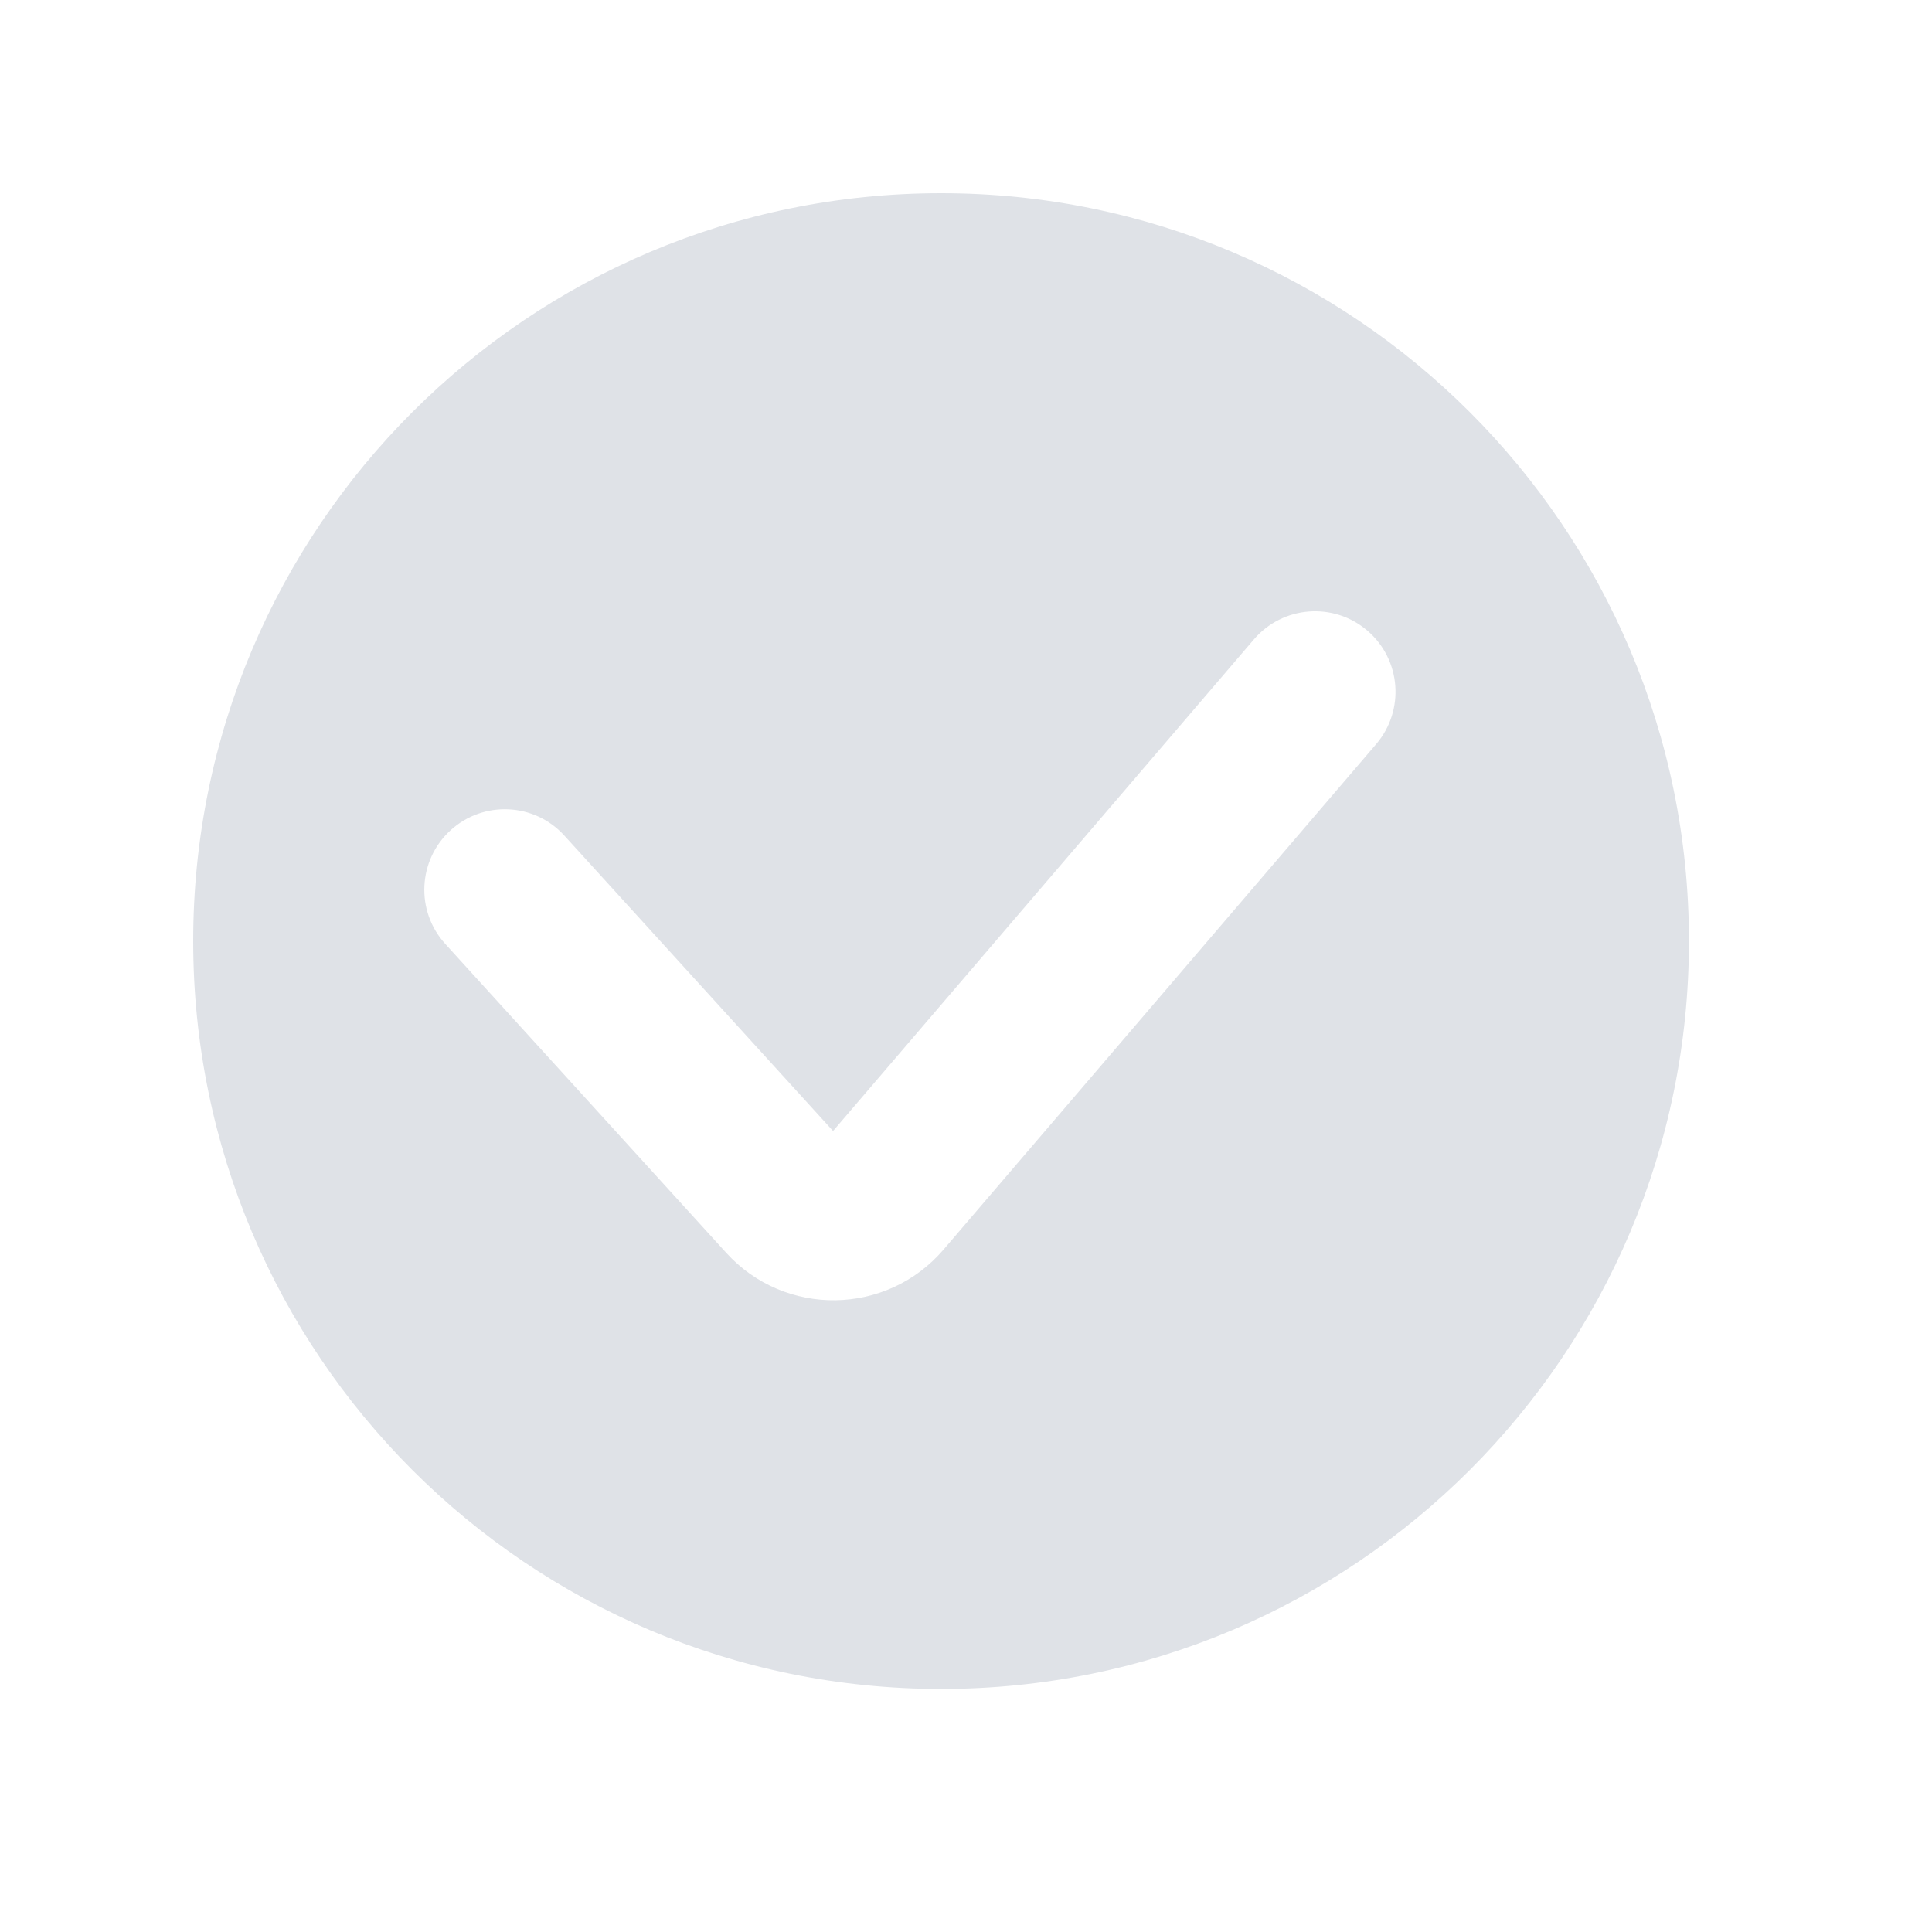
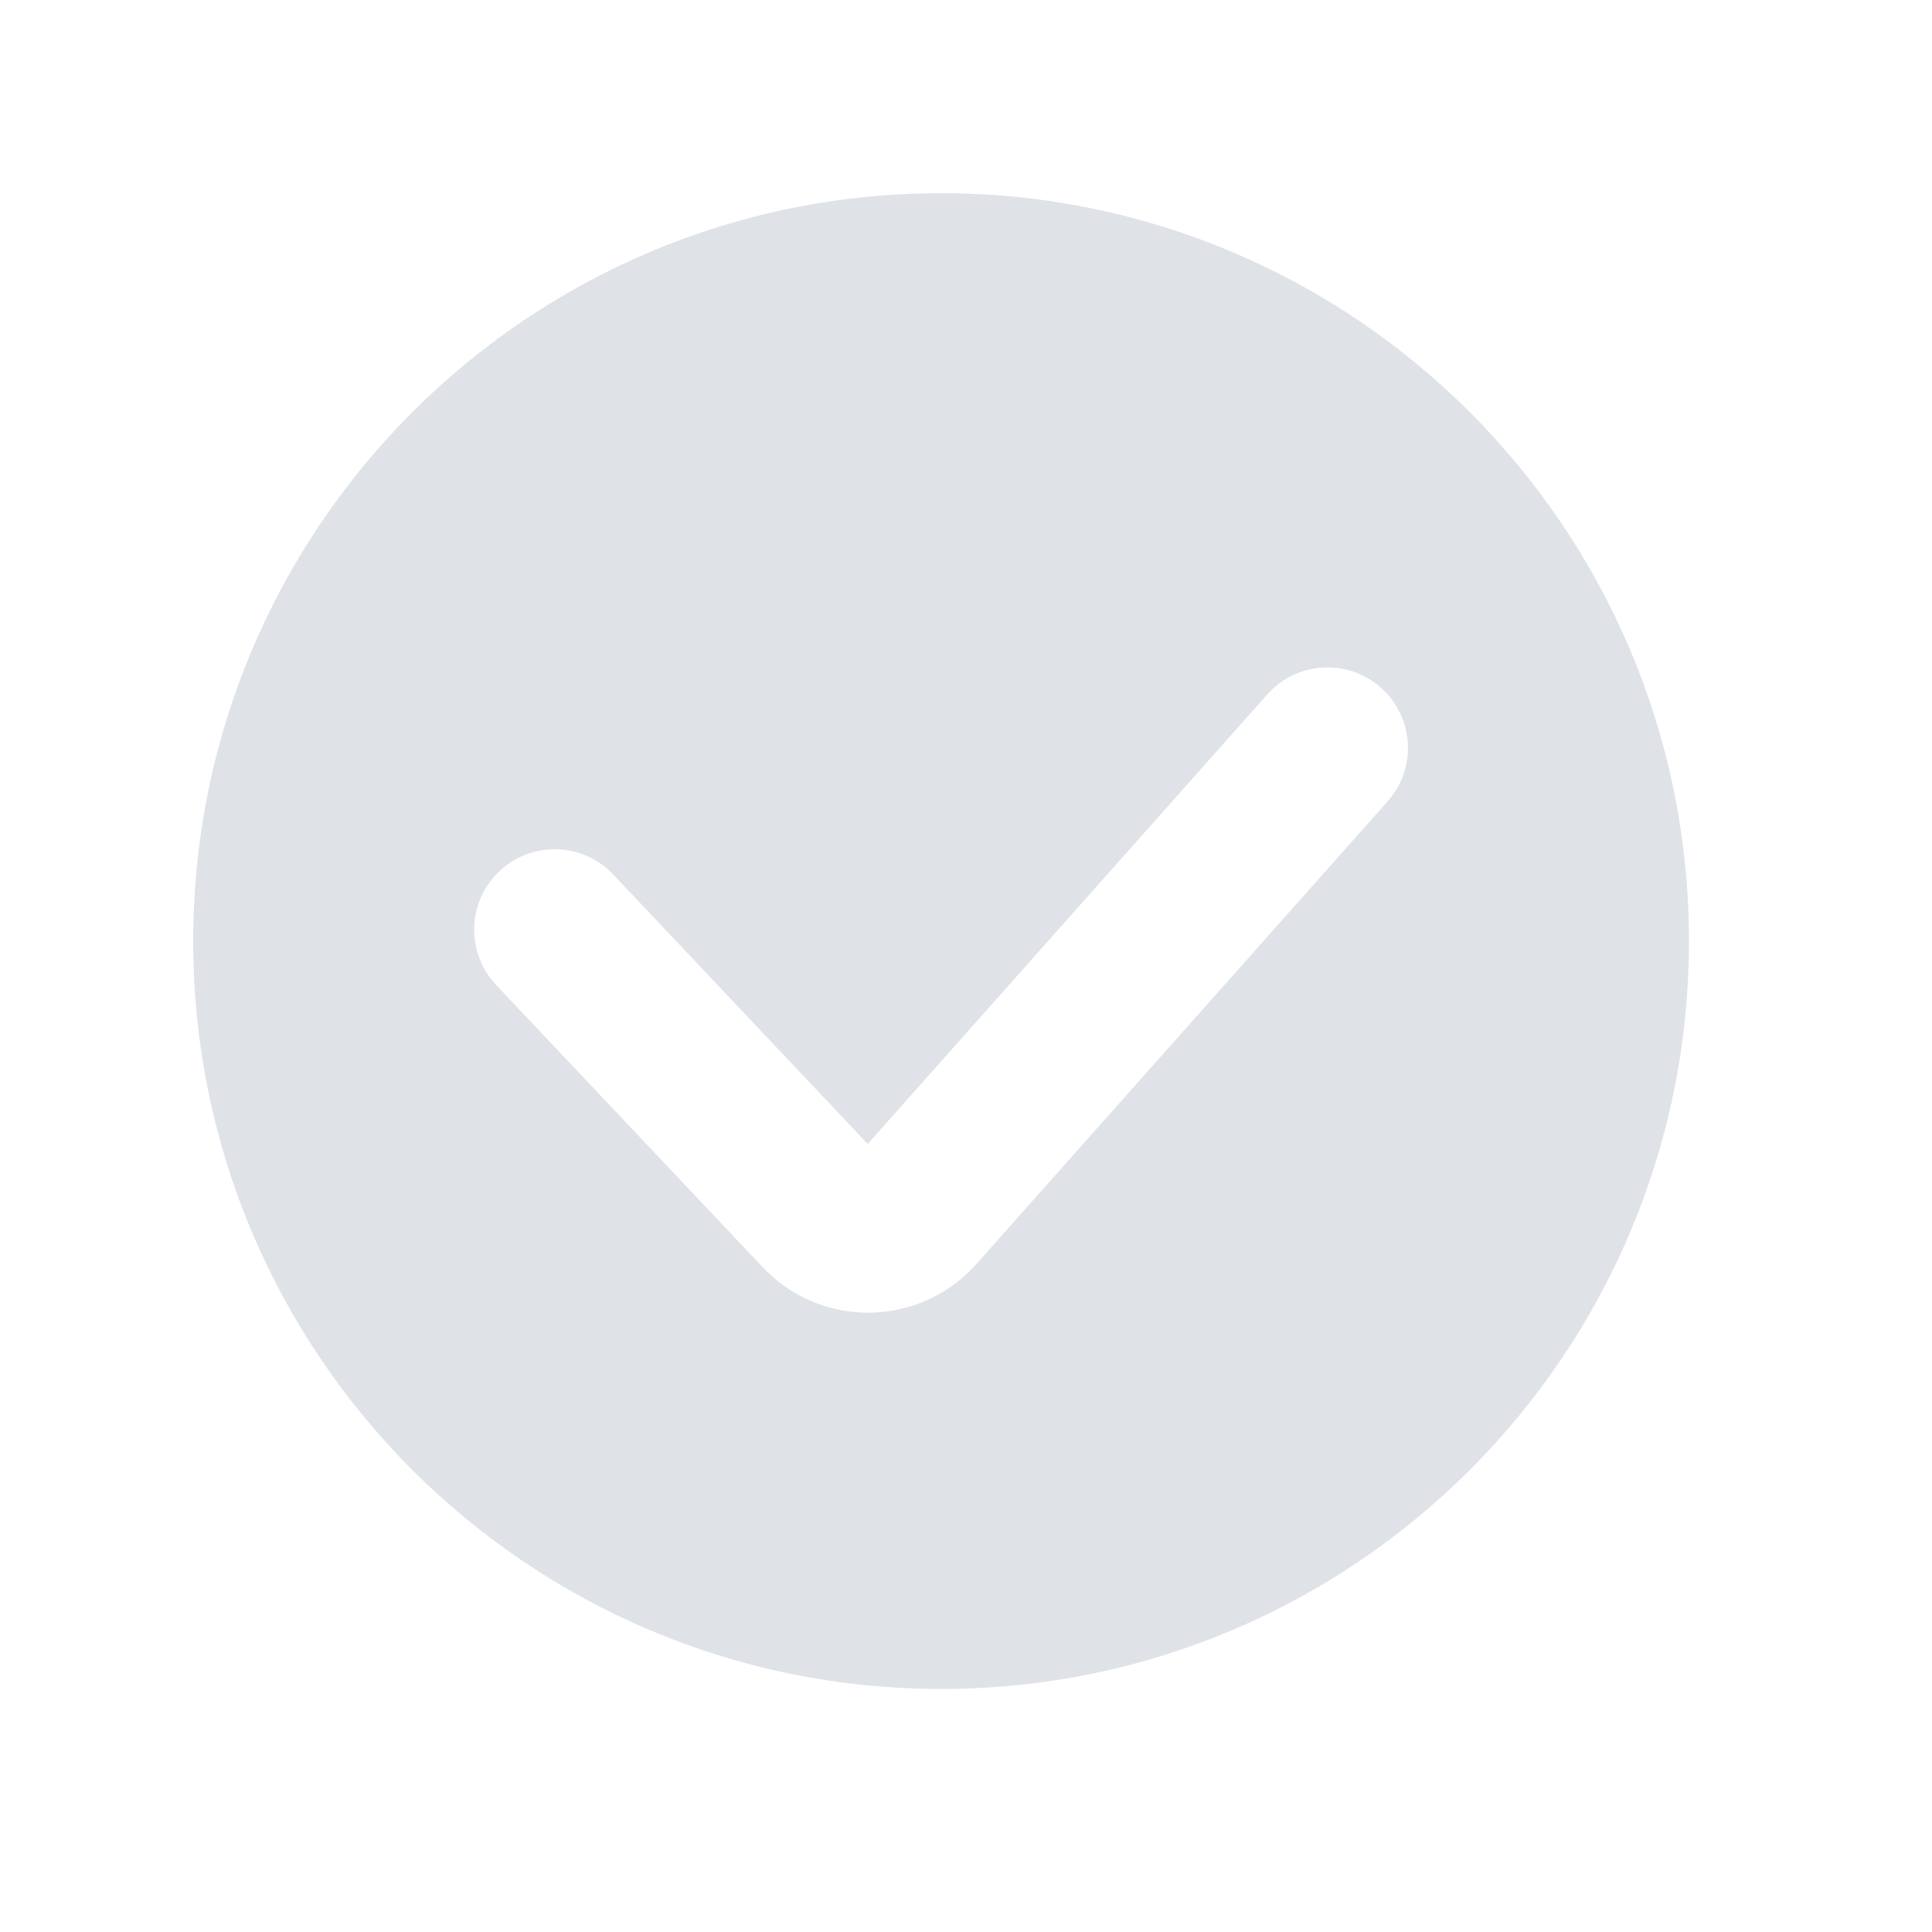
<svg xmlns="http://www.w3.org/2000/svg" width="30" height="30" viewBox="0 0 30 30" fill="none">
-   <path fill-rule="evenodd" clip-rule="evenodd" d="M14.613 26.226C21.026 26.226 26.226 21.026 26.226 14.613C26.226 8.199 21.026 3 14.613 3C8.199 3 3 8.199 3 14.613C3 21.026 8.199 26.226 14.613 26.226ZM21.369 11.555C21.818 11.03 21.757 10.241 21.232 9.792C20.708 9.343 19.919 9.405 19.47 9.929L12.936 17.562L8.763 12.975C8.299 12.464 7.508 12.427 6.998 12.891C6.487 13.356 6.449 14.146 6.914 14.657L11.277 19.454C12.188 20.456 13.77 20.432 14.651 19.404L21.369 11.555Z" fill="#DFE2E7" />
+   <path fill-rule="evenodd" clip-rule="evenodd" d="M14.613 26.226C21.026 26.226 26.226 21.026 26.226 14.613C26.226 8.199 21.026 3 14.613 3C8.199 3 3 8.199 3 14.613C3 21.026 8.199 26.226 14.613 26.226ZM21.547 12.444C22.006 11.928 21.959 11.138 21.443 10.679C20.927 10.22 20.137 10.267 19.678 10.783L13.474 17.763L9.522 13.579C9.048 13.077 8.256 13.054 7.755 13.528C7.253 14.002 7.23 14.793 7.704 15.295L11.844 19.678C12.75 20.638 14.284 20.615 15.161 19.628L21.547 12.444Z" fill="#DFE2E7" />
</svg>
